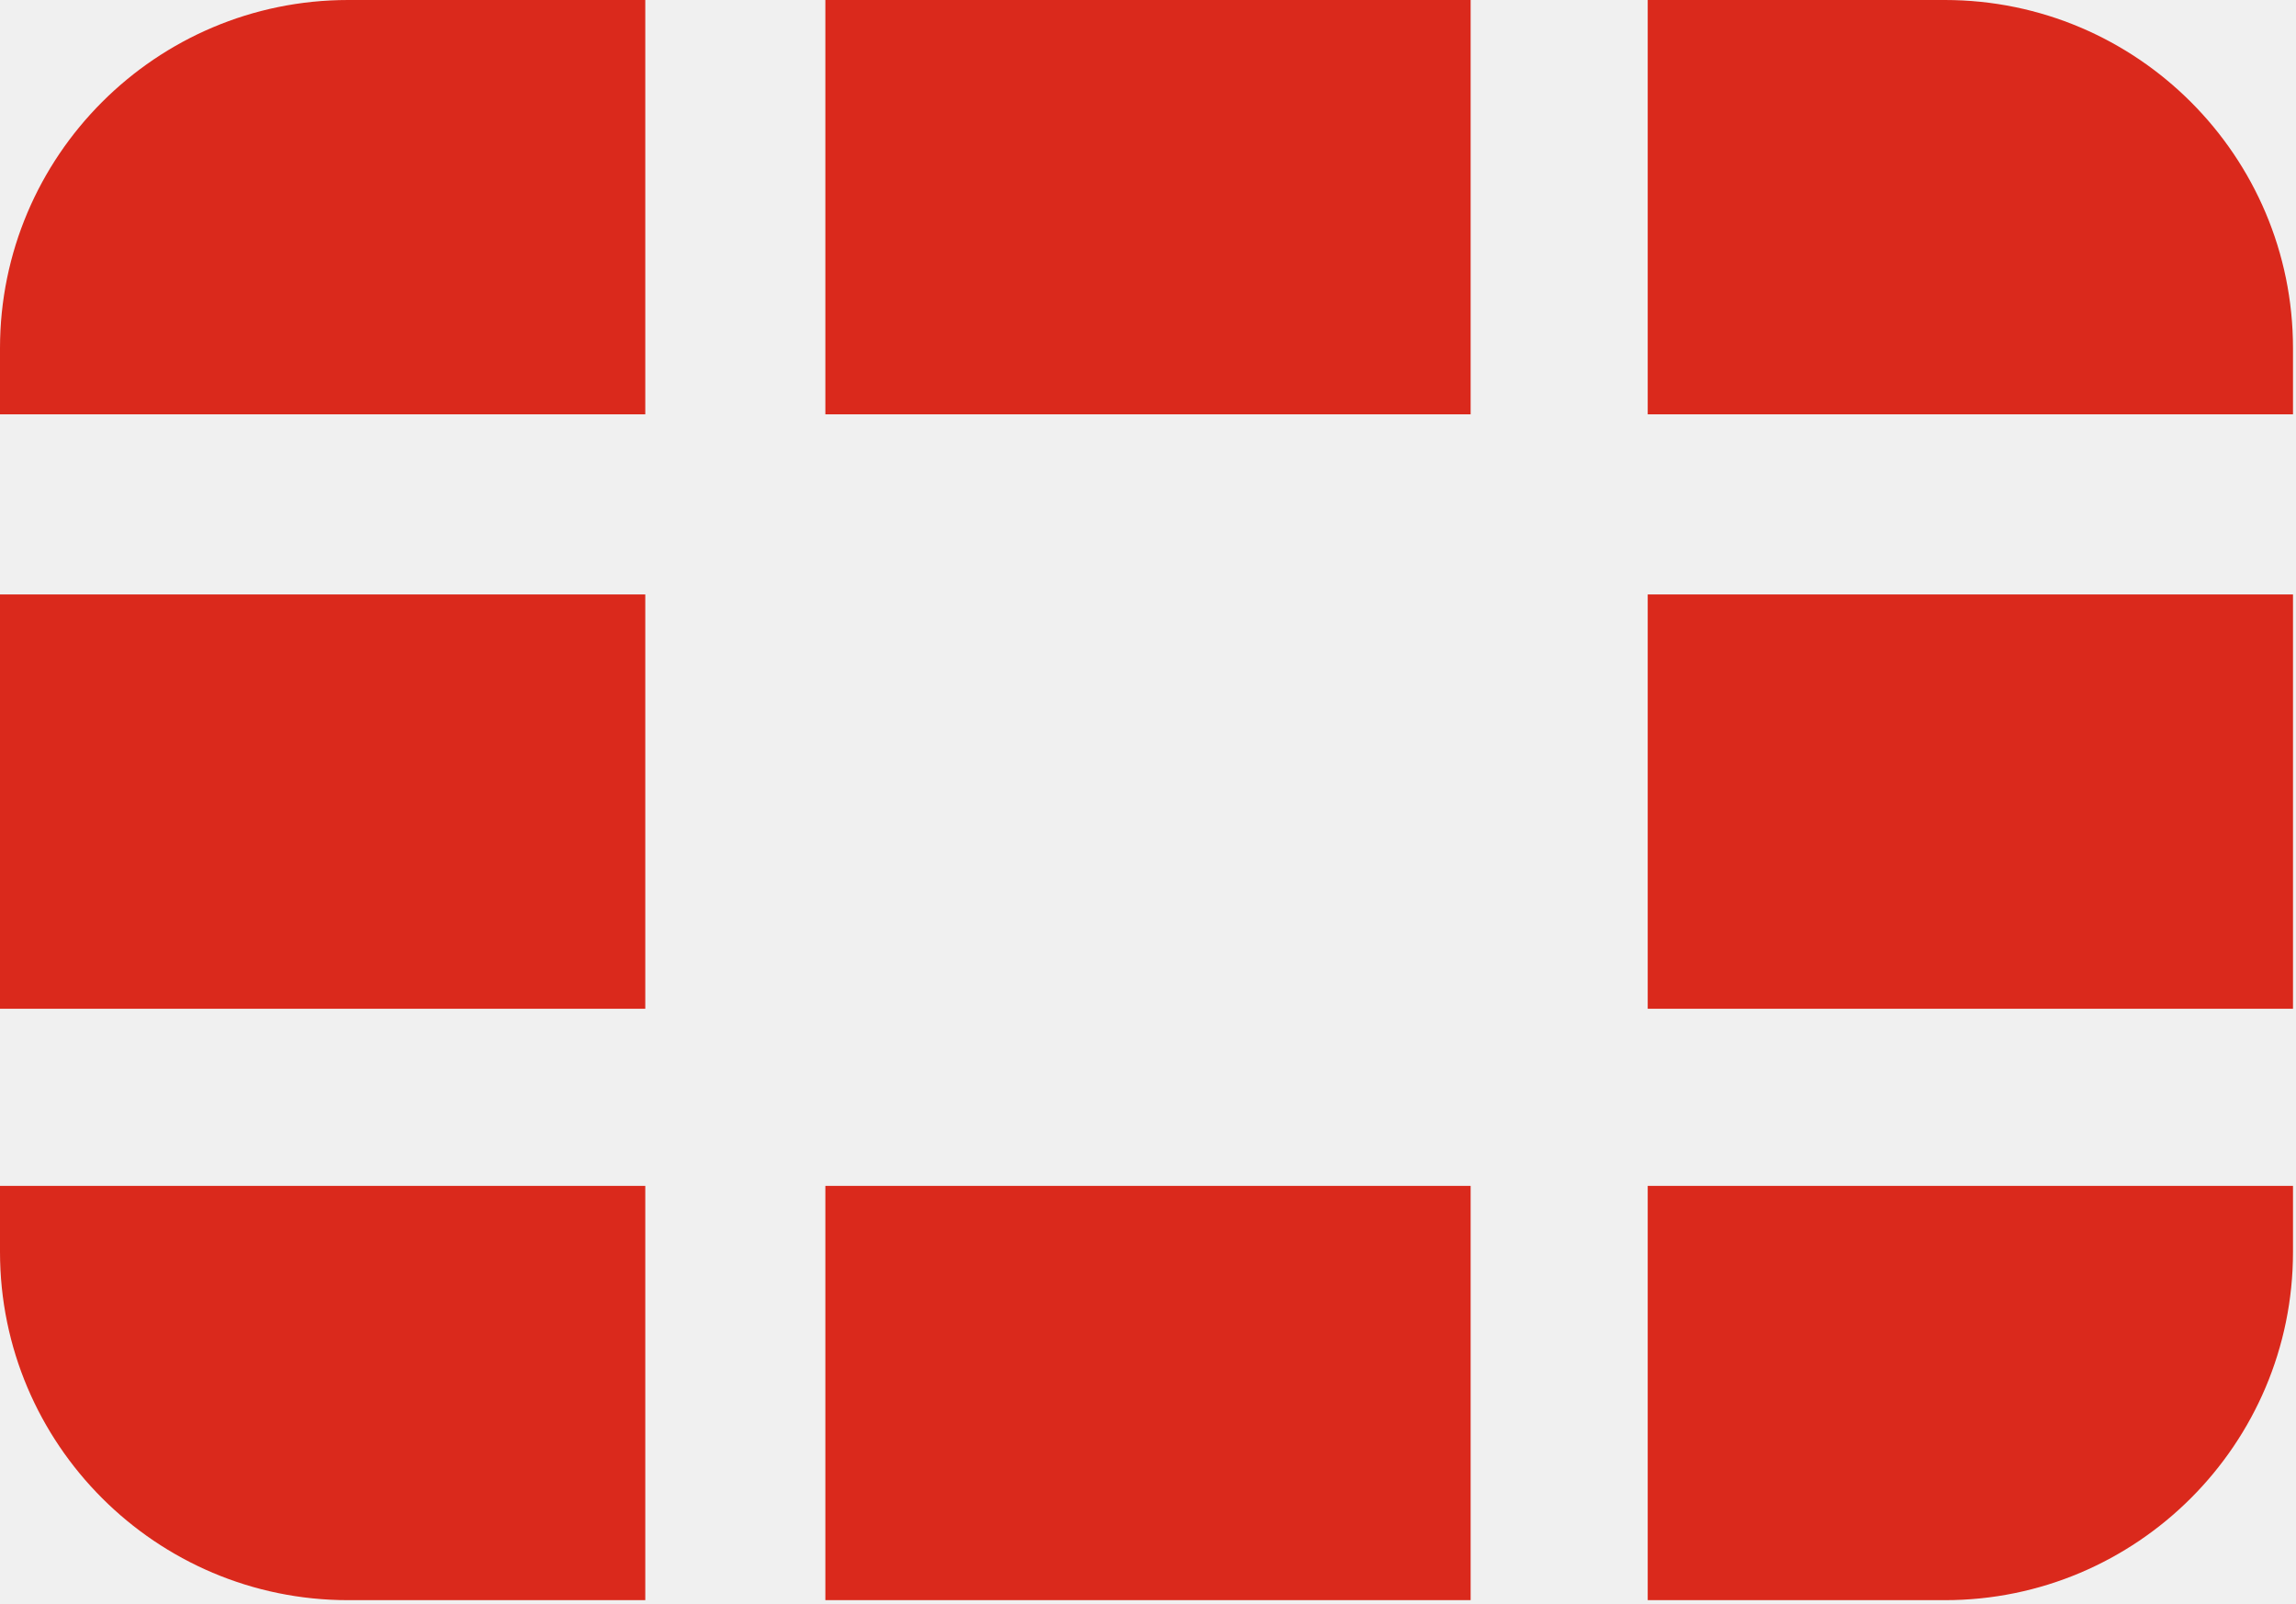
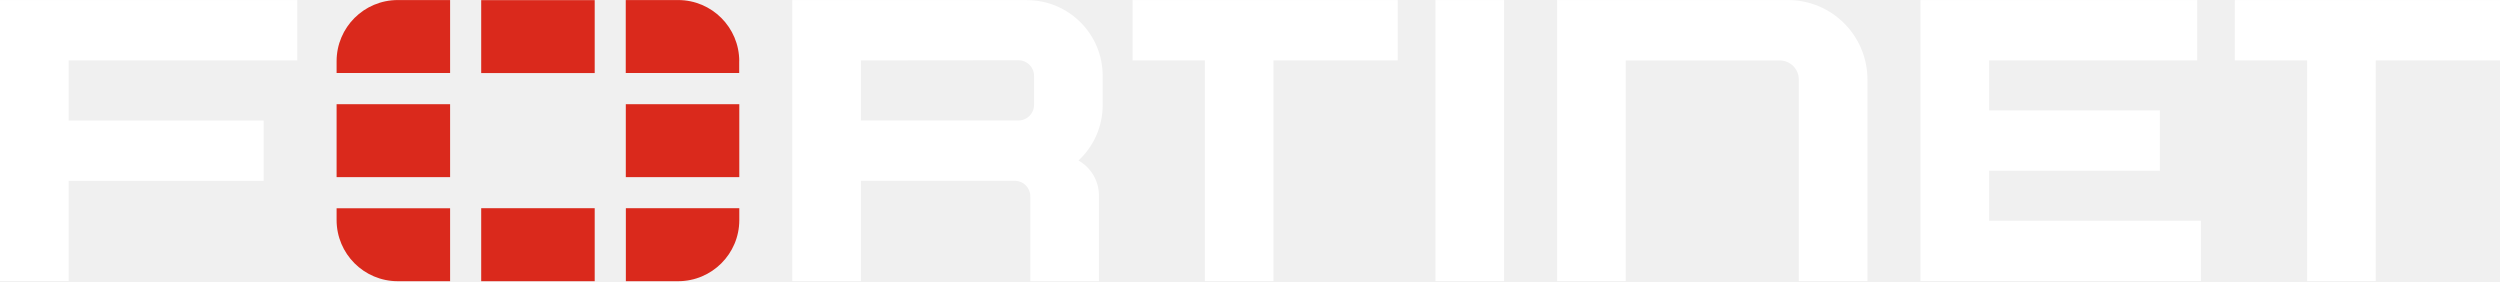
- <svg xmlns="http://www.w3.org/2000/svg" version="1.1" id="logo" x="0px" y="0px" viewBox="0 0 76.5 53.4" style="enable-background:new 0 0 183 160;" xml:space="preserve">
-   <defs id="defs1" />
-   <style type="text/css" id="style1">
- 	.st0{fill:none;}
- 	.st1{fill:#DA291C;}
- </style>
-   <path class="st1" d="m 76.4,19.8 v 13.8 0 H 54.9 v -13.8 0 z M 27.5,53.3 v 0 H 49 v 0 -13.8 H 27.5 Z M 76.4,11.6 C 76.4,5.2 71.2,0 64.8,0 H 54.9 V 13.8 H 76.4 Z M 27.5,0 v 13.8 0 H 49 v 0 V 0 0 Z M 0,19.8 v 0 13.8 0 h 21.5 v -13.8 0 z m 54.9,33.5 h 9.9 c 6.4,0 11.6,-5.2 11.6,-11.6 V 39.5 H 54.9 Z M 0,41.7 c 0,6.4 5.2,11.6 11.6,11.6 h 9.9 V 39.5 H 0 Z M 0,11.6 v 2.2 H 21.5 V 0 H 11.6 C 5.2,0 0,5.2 0,11.6 Z" id="path1" />
+ <svg xmlns="http://www.w3.org/2000/svg" id="logo" viewBox="0 0 474.23 53.32" version="1.1">
+   <defs id="defs1">
+     <style id="style1">.cls-1{fill:#fff;}.cls-2{fill:#da291c;}.cls-3{fill:none;}</style>
+   </defs>
+   <rect class="cls-3" width="474.23" height="53.32" id="rect1" x="0" y="0" style="stroke-width:0.522" />
+   <g id="g2" transform="translate(-53.32,-53.31)">
+     <path class="cls-1" d="M 325.61,64.73 V 53.32 h 13.02 v 53.32 H 325.61 Z M 268.17,53.32 h 50.29 v 11.45 h -23.57 v 41.87 H 281.87 V 64.77 H 268.16 V 53.32 Z m 259.38,0 v 11.45 h -23.57 v 41.87 H 490.96 V 64.77 H 477.25 V 53.32 h 50.29 z m -474.23,0 h 56.39 V 64.77 H 66.34 v 11.4 h 36.99 V 87.62 H 66.34 v 19.01 H 53.32 V 53.31 Z m 364.3,0 h 52.49 v 11.45 h -39.47 v 9.48 h 32.39 V 85.7 h -32.39 v 9.48 h 40.18 v 11.45 h -53.2 V 53.31 Z m -10.06,15.07 v 38.25 H 394.54 V 68.39 c 0,-2 -1.62,-3.61 -3.61,-3.61 h -29.22 c 0,0 0,41.86 0,41.86 H 348.69 V 53.32 h 43.8 c 8.32,0 15.07,6.75 15.07,15.07 z M 248.13,53.32 h -44.52 c 0,0 0,53.32 0,53.32 h 13.02 V 87.61 h 29.3 c 1.57,0.05 2.83,1.34 2.83,2.93 v 16.11 h 13.02 V 90.4 c 0,-2.85 -1.56,-5.33 -3.88,-6.64 2.82,-2.62 4.59,-6.36 4.59,-10.51 v -5.56 c 0,-7.93 -6.43,-14.35 -14.35,-14.35 z m 1.34,19.89 c 0,1.63 -1.32,2.95 -2.95,2.95 H 216.63 V 64.77 l 29.89,-0.03 c 1.63,0 2.95,1.32 2.95,2.95 v 5.54 z" id="path1" />
+     <path class="cls-2" d="M 193.56,73.07 V 86.91 H 172.03 V 73.07 Z m -48.96,33.58 v 0 c 0,0 21.53,0 21.53,0 v 0 -13.84 H 144.6 v 13.83 z m 48.95,-41.73 c 0,-6.4 -5.19,-11.6 -11.6,-11.6 h -9.93 v 13.84 h 21.52 V 64.92 Z M 144.6,53.33 v 13.84 h 21.53 v -13.84 0 z m -27.43,19.74 v 0 13.84 H 138.7 V 73.07 Z m 54.86,33.58 h 9.93 c 6.4,0 11.6,-5.19 11.6,-11.6 v -2.24 h -21.52 v 13.84 z m -54.86,-11.6 c 0,6.4 5.19,11.6 11.6,11.6 h 9.93 c 0,0 0,-13.83 0,-13.83 h -21.53 v 2.24 z m 0,-30.13 v 2.24 H 138.7 V 53.32 h -9.93 c -6.4,0 -11.6,5.19 -11.6,11.6 z" id="path2" />
+   </g>
</svg>
